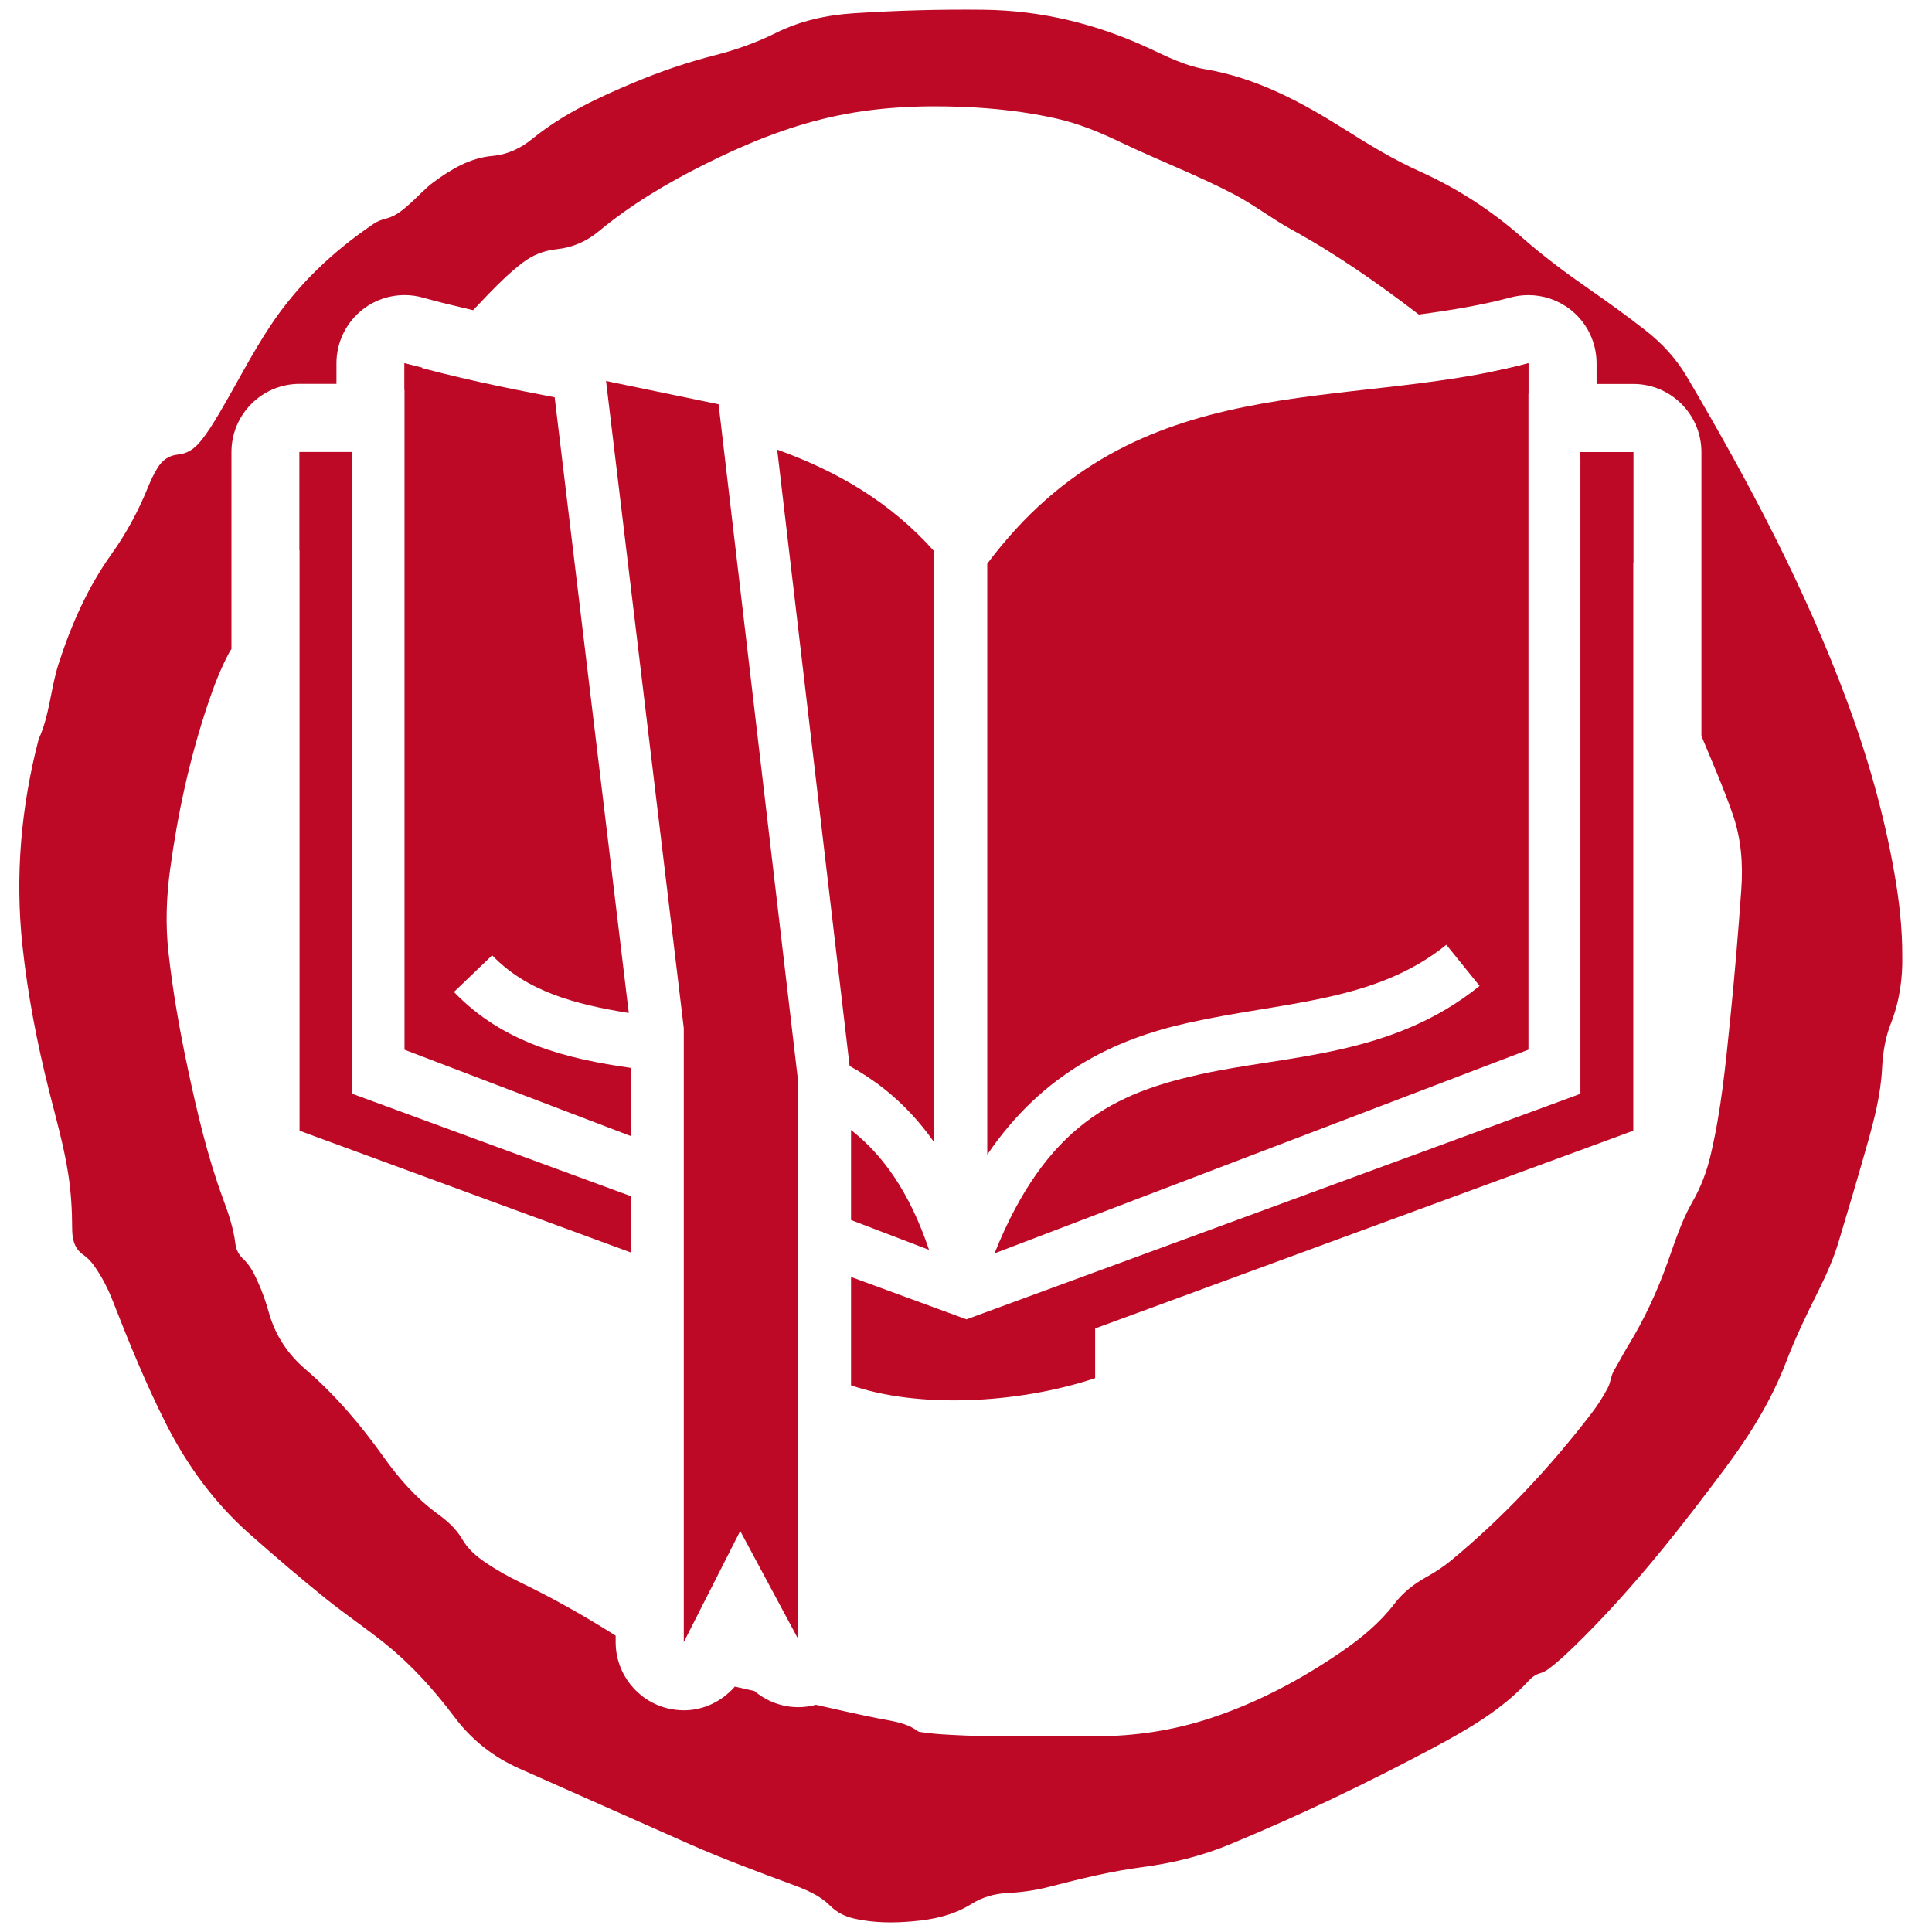
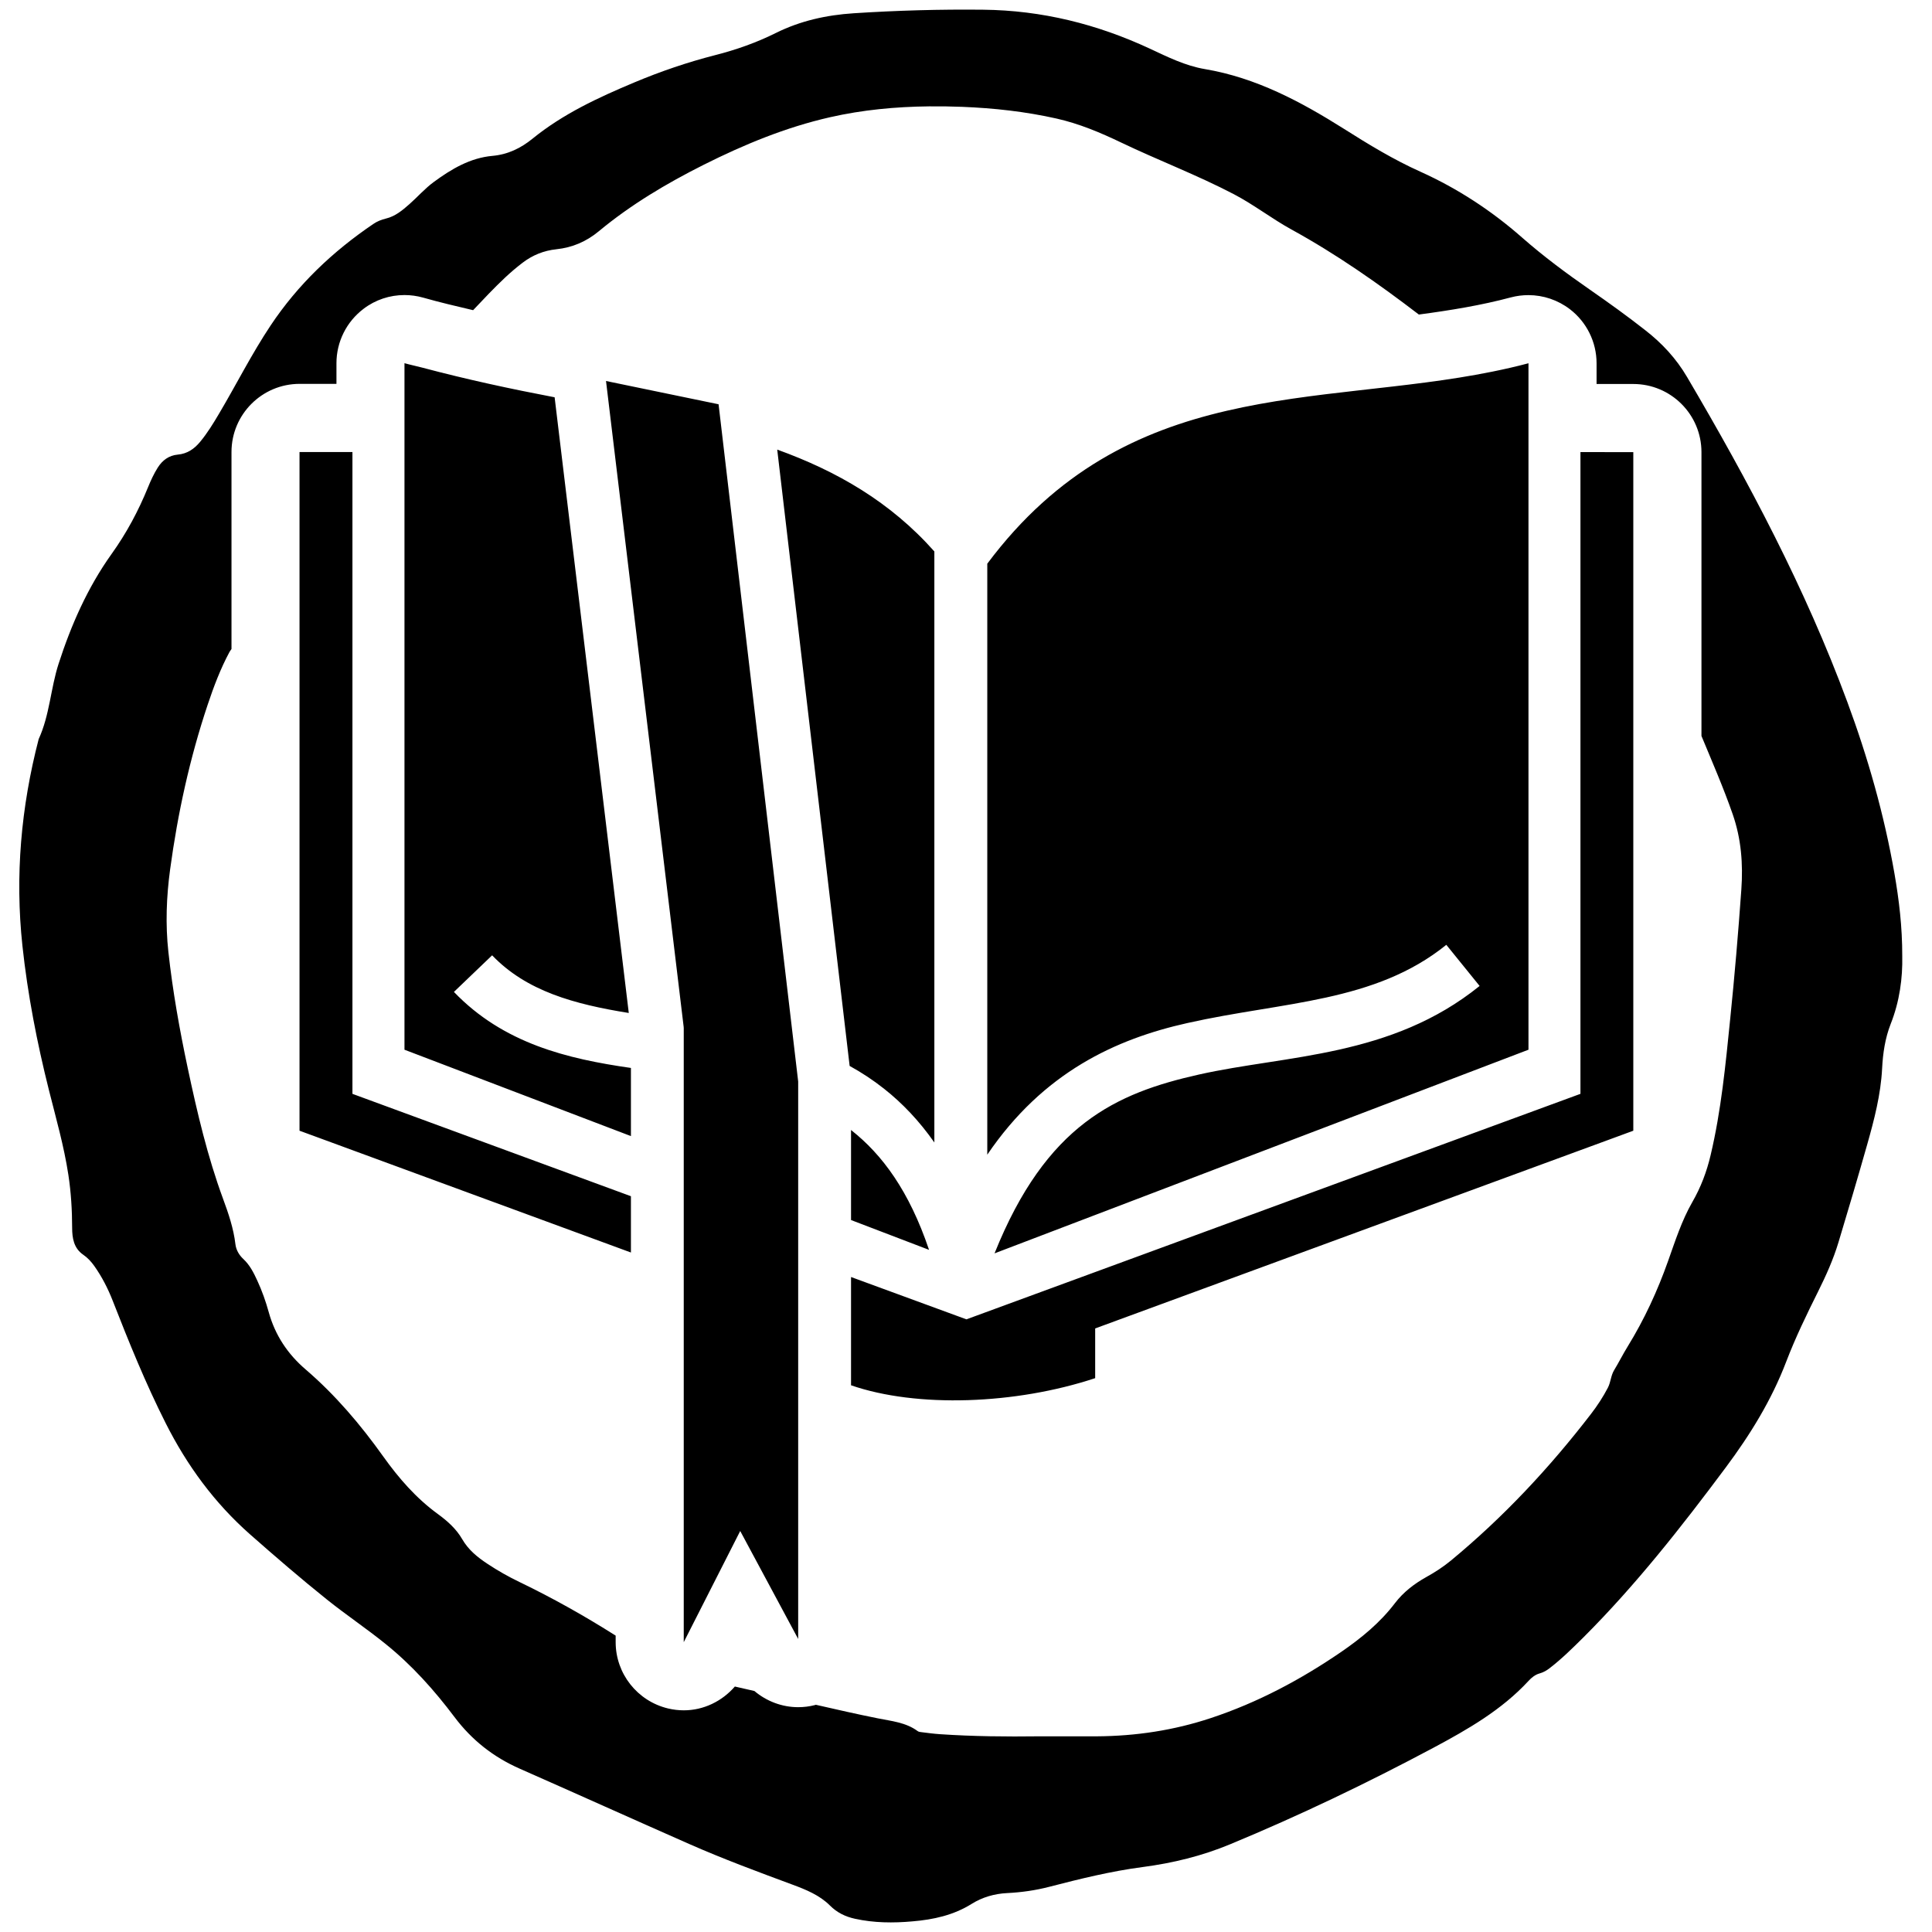
<svg xmlns="http://www.w3.org/2000/svg" version="1.1" id="Layer_1" x="0px" y="0px" width="56.693px" height="56.693px" viewBox="-7.087 -7.087 56.693 56.693" enable-background="new -7.087 -7.087 56.693 56.693" xml:space="preserve">
-   <path fill="#BD0926" d="M4.783,3.572v20.144l6.644,2.535v-2.001c-1.869-0.267-3.743-0.717-5.193-2.229l1.121-1.075  c1.009,1.053,2.411,1.435,4.009,1.692L9.189,4.571C7.748,4.296,6.27,3.994,4.783,3.572z M37.763,3.573  c-5.413,1.444-11.489,0.009-15.88,5.881v17.341c1.644-2.421,3.773-3.394,5.873-3.863c2.816-0.632,5.496-0.596,7.599-2.295  l0.976,1.207c-2.596,2.098-5.668,2.025-8.234,2.601c-2.434,0.545-4.482,1.464-6,5.247l15.667-5.977V3.573L37.763,3.573z   M10.697,4.093l2.276,18.947l0.005,0.047V41.1l1.656-3.262l1.7,3.169V24.65L13.999,4.776L10.697,4.093L10.697,4.093z M15.719,6.107  l2.125,18.086c0.347,0.191,0.686,0.412,1.012,0.67c0.536,0.423,1.031,0.943,1.474,1.575V9.094  C19.043,7.643,17.474,6.741,15.719,6.107L15.719,6.107z M1.703,6.177v19.915l0.508,0.188l9.216,3.387v-1.653L3.254,25.01V6.177  H1.703z M39.289,6.179V25.01l-18.016,6.618l-3.387-1.243v3.179c1.927,0.667,4.823,0.565,7.163-0.21v-1.459l15.283-5.615l0.508-0.188  V6.18L39.289,6.179L39.289,6.179z M17.886,26.072v2.642l2.289,0.875c-0.584-1.731-1.375-2.796-2.278-3.509  C17.893,26.076,17.89,26.074,17.886,26.072L17.886,26.072z" />
-   <g>
-     <path fill-rule="evenodd" clip-rule="evenodd" fill="#BD0926" d="M40.84,9.439V6.18h-1.551v0.157   C39.874,7.339,40.4,8.368,40.84,9.439z" />
-     <path fill-rule="evenodd" clip-rule="evenodd" fill="#BD0926" d="M5.192,3.842C5.23,3.794,5.271,3.75,5.31,3.703   c-0.176-0.047-0.35-0.082-0.526-0.132v0.795C4.919,4.192,5.053,4.015,5.192,3.842z" />
-     <path fill-rule="evenodd" clip-rule="evenodd" fill="#BD0926" d="M37.234,4.152c0.191,0.089,0.362,0.203,0.528,0.322v-0.9   c-0.351,0.094-0.704,0.174-1.06,0.246C36.874,3.94,37.043,4.062,37.234,4.152z" />
-     <path fill-rule="evenodd" clip-rule="evenodd" fill="#BD0926" d="M48.503,18.538c-0.301-1.719-0.776-3.392-1.381-5.026   c-1.235-3.34-2.9-6.471-4.704-9.535C42.1,3.435,41.686,2.987,41.19,2.601c-0.527-0.413-1.07-0.805-1.622-1.188   c-0.689-0.478-1.36-0.977-1.992-1.532c-0.896-0.788-1.89-1.436-2.982-1.929c-0.786-0.353-1.517-0.797-2.243-1.257   c-1.267-0.799-2.578-1.5-4.085-1.754c-0.57-0.096-1.09-0.358-1.61-0.601c-1.55-0.721-3.172-1.123-4.891-1.141   c-1.269-0.014-2.535,0.021-3.8,0.103c-0.799,0.052-1.565,0.219-2.289,0.579c-0.564,0.281-1.16,0.493-1.772,0.649   c-0.814,0.208-1.606,0.477-2.38,0.802c-1.056,0.443-2.09,0.923-2.988,1.653C8.2-2.742,7.821-2.553,7.364-2.512   C6.712-2.454,6.162-2.129,5.645-1.749c-0.264,0.193-0.477,0.441-0.72,0.655c-0.203,0.179-0.412,0.355-0.681,0.42   c-0.137,0.034-0.262,0.082-0.375,0.16c-1.19,0.806-2.216,1.777-3.015,2.977C0.299,3.295-0.148,4.188-0.657,5.047   C-0.827,5.335-1.001,5.62-1.216,5.879c-0.172,0.207-0.376,0.349-0.655,0.374c-0.261,0.024-0.453,0.166-0.59,0.385   c-0.114,0.181-0.203,0.375-0.283,0.571c-0.283,0.696-0.631,1.348-1.073,1.965c-0.699,0.979-1.182,2.076-1.551,3.218   c-0.234,0.725-0.261,1.506-0.584,2.209c-0.518,1.995-0.696,4.014-0.476,6.066c0.154,1.433,0.426,2.841,0.776,4.237   c0.207,0.823,0.443,1.642,0.571,2.482c0.079,0.519,0.11,1.036,0.111,1.559c0.001,0.297,0.045,0.592,0.32,0.784   c0.132,0.09,0.237,0.204,0.329,0.333c0.223,0.315,0.399,0.657,0.54,1.018c0.475,1.216,0.967,2.425,1.556,3.593   c0.625,1.24,1.427,2.34,2.475,3.265c0.739,0.651,1.485,1.294,2.254,1.91c0.563,0.451,1.164,0.854,1.725,1.308   c0.771,0.621,1.428,1.355,2.021,2.144c0.506,0.673,1.141,1.174,1.913,1.514c1.663,0.734,3.321,1.48,4.985,2.214   c0.99,0.436,2.004,0.812,3.019,1.188c0.395,0.146,0.796,0.311,1.097,0.612c0.214,0.214,0.457,0.328,0.739,0.39   c0.557,0.122,1.122,0.126,1.686,0.075c0.612-0.051,1.202-0.178,1.737-0.513c0.312-0.195,0.67-0.299,1.04-0.317   c0.419-0.021,0.832-0.078,1.236-0.183c0.905-0.234,1.814-0.458,2.742-0.579c0.883-0.116,1.739-0.326,2.56-0.667   c2.038-0.844,4.025-1.796,5.971-2.833c1.009-0.54,2.003-1.109,2.791-1.963c0.089-0.097,0.196-0.185,0.326-0.22   c0.111-0.031,0.204-0.085,0.293-0.154c0.355-0.273,0.673-0.589,0.99-0.903c1.541-1.54,2.882-3.248,4.18-4.99   c0.717-0.962,1.345-1.975,1.774-3.102c0.27-0.705,0.599-1.385,0.935-2.06c0.233-0.467,0.448-0.944,0.598-1.443   c0.288-0.954,0.57-1.909,0.842-2.868c0.207-0.73,0.398-1.466,0.437-2.229c0.023-0.45,0.089-0.891,0.252-1.307   c0.265-0.668,0.354-1.357,0.341-1.987C48.736,20.101,48.638,19.317,48.503,18.538z M44.01,19.018   c-0.09,1.268-0.196,2.534-0.325,3.799c-0.136,1.339-0.264,2.679-0.575,3.992c-0.114,0.485-0.287,0.945-0.539,1.381   c-0.31,0.542-0.501,1.139-0.709,1.724c-0.31,0.876-0.697,1.715-1.185,2.508c-0.141,0.229-0.26,0.471-0.398,0.699   c-0.097,0.16-0.099,0.35-0.184,0.513c-0.141,0.271-0.306,0.525-0.492,0.767c-1.217,1.582-2.573,3.033-4.115,4.307   c-0.225,0.185-0.466,0.342-0.721,0.483c-0.354,0.197-0.676,0.444-0.921,0.765c-0.437,0.574-0.983,1.024-1.571,1.428   c-1.19,0.815-2.454,1.489-3.832,1.945c-1.085,0.36-2.202,0.528-3.345,0.535c-0.565,0.002-1.129,0-1.695,0   c-0.968,0.012-1.934,0.003-2.899-0.062c-0.183-0.012-0.364-0.036-0.545-0.059c-0.04-0.005-0.087-0.009-0.117-0.032   c-0.35-0.259-0.771-0.294-1.178-0.377c-0.606-0.121-1.209-0.259-1.812-0.396c-0.01,0.002-0.019,0.007-0.029,0.01   c-0.162,0.041-0.326,0.061-0.488,0.061c-0.473,0-0.927-0.173-1.285-0.475c-0.191-0.043-0.382-0.087-0.573-0.13   c-0.379,0.435-0.919,0.697-1.497,0.697c-0.154,0-0.311-0.018-0.466-0.055c-0.9-0.216-1.535-1.021-1.535-1.945V40.91   c-0.911-0.577-1.847-1.105-2.82-1.574c-0.325-0.156-0.64-0.334-0.94-0.533c-0.294-0.194-0.56-0.407-0.743-0.725   c-0.174-0.301-0.438-0.536-0.717-0.739c-0.637-0.464-1.146-1.05-1.598-1.683c-0.668-0.937-1.407-1.809-2.284-2.562   c-0.525-0.45-0.892-1.005-1.077-1.674c-0.088-0.318-0.198-0.628-0.336-0.927c-0.106-0.23-0.219-0.455-0.411-0.634   c-0.124-0.115-0.21-0.266-0.231-0.437c-0.054-0.462-0.204-0.897-0.363-1.328c-0.46-1.248-0.761-2.538-1.037-3.834   c-0.24-1.13-0.441-2.265-0.567-3.413c-0.089-0.811-0.059-1.617,0.05-2.423c0.223-1.643,0.574-3.257,1.101-4.831   c0.178-0.533,0.378-1.058,0.646-1.555c0.015-0.028,0.037-0.053,0.053-0.081V6.177c0-1.104,0.896-2,2-2h1.081V3.572   c0-0.627,0.294-1.218,0.795-1.596C3.929,1.71,4.353,1.572,4.783,1.572c0.183,0,0.367,0.025,0.547,0.076   c0.486,0.139,0.977,0.251,1.466,0.367C7.104,1.69,7.41,1.364,7.738,1.056c0.163-0.153,0.333-0.298,0.511-0.434   c0.294-0.224,0.62-0.355,0.992-0.395c0.465-0.049,0.877-0.224,1.242-0.527c0.942-0.782,1.99-1.404,3.083-1.953   c1.183-0.593,2.402-1.098,3.698-1.393c1.278-0.291,2.578-0.357,3.884-0.306c0.932,0.037,1.855,0.139,2.768,0.344   c0.664,0.15,1.284,0.409,1.895,0.702c1.094,0.524,2.233,0.956,3.31,1.519c0.587,0.307,1.108,0.715,1.688,1.034   c1.321,0.725,2.548,1.585,3.738,2.496c0.931-0.124,1.833-0.271,2.7-0.503c0.17-0.045,0.344-0.067,0.516-0.067   c0.436,0,0.865,0.143,1.219,0.414c0.492,0.378,0.781,0.964,0.781,1.586V4.18h1.077c1.104,0,2,0.896,2,2v8.328   c0.315,0.761,0.646,1.516,0.917,2.295C44.008,17.524,44.064,18.263,44.01,19.018z" />
-     <path fill-rule="evenodd" clip-rule="evenodd" fill="#BD0926" d="M2.206,8.273c0.314-0.617,0.673-1.204,1.048-1.78V6.177H1.703   v2.89C1.893,8.816,2.063,8.552,2.206,8.273z" />
-   </g>
+   <defs id="defs19">
+ 	
+ 	
+ 	
+ 	
+ 	
+ </defs>
+   <path d="M 28.852 0.285 C 27.583 0.271 26.318 0.307 25.053 0.389 C 24.254 0.441 23.488 0.609 22.764 0.969 C 22.2 1.25 21.602 1.461 20.99 1.617 C 20.176 1.825 19.385 2.095 18.611 2.42 C 17.555 2.863 16.521 3.342 15.623 4.072 C 15.287 4.345 14.908 4.533 14.451 4.574 C 13.799 4.632 13.249 4.958 12.732 5.338 C 12.468 5.531 12.255 5.778 12.012 5.992 C 11.809 6.171 11.599 6.347 11.33 6.412 C 11.193 6.446 11.068 6.494 10.955 6.572 C 9.765 7.378 8.74 8.351 7.941 9.551 C 7.386 10.383 6.939 11.276 6.43 12.135 C 6.26 12.423 6.086 12.708 5.871 12.967 C 5.699 13.174 5.496 13.315 5.217 13.34 C 4.956 13.364 4.764 13.506 4.627 13.725 C 4.513 13.906 4.424 14.101 4.344 14.297 C 4.061 14.993 3.712 15.645 3.27 16.262 C 2.571 17.241 2.088 18.337 1.719 19.479 C 1.485 20.204 1.458 20.985 1.135 21.688 C 0.617 23.683 0.438 25.702 0.658 27.754 C 0.812 29.187 1.086 30.594 1.436 31.99 C 1.643 32.813 1.878 33.633 2.006 34.473 C 2.085 34.992 2.116 35.508 2.117 36.031 C 2.118 36.328 2.163 36.624 2.438 36.816 C 2.57 36.906 2.674 37.019 2.766 37.148 C 2.989 37.463 3.166 37.807 3.307 38.168 C 3.782 39.384 4.272 40.592 4.861 41.76 C 5.486 43 6.29 44.1 7.338 45.025 C 8.077 45.676 8.823 46.32 9.592 46.936 C 10.155 47.387 10.755 47.788 11.316 48.242 C 12.087 48.863 12.745 49.598 13.338 50.387 C 13.844 51.06 14.478 51.56 15.25 51.9 C 16.913 52.634 18.57 53.381 20.234 54.115 C 21.224 54.551 22.239 54.927 23.254 55.303 C 23.649 55.449 24.051 55.613 24.352 55.914 C 24.566 56.128 24.808 56.243 25.09 56.305 C 25.647 56.427 26.211 56.432 26.775 56.381 C 27.387 56.33 27.979 56.202 28.514 55.867 C 28.826 55.672 29.183 55.569 29.553 55.551 C 29.972 55.53 30.385 55.472 30.789 55.367 C 31.694 55.133 32.603 54.908 33.531 54.787 C 34.414 54.671 35.271 54.462 36.092 54.121 C 38.13 53.277 40.117 52.324 42.062 51.287 C 43.072 50.747 44.066 50.178 44.854 49.324 C 44.943 49.227 45.05 49.14 45.18 49.105 C 45.291 49.074 45.384 49.02 45.473 48.951 C 45.828 48.678 46.146 48.363 46.463 48.049 C 48.004 46.509 49.345 44.801 50.643 43.059 C 51.36 42.097 51.987 41.082 52.416 39.955 C 52.686 39.25 53.016 38.571 53.352 37.896 C 53.585 37.429 53.799 36.952 53.949 36.453 C 54.237 35.499 54.519 34.545 54.791 33.586 C 54.998 32.856 55.19 32.118 55.229 31.355 C 55.252 30.905 55.317 30.465 55.48 30.049 C 55.745 29.381 55.833 28.692 55.82 28.062 C 55.822 27.189 55.725 26.404 55.59 25.625 C 55.289 23.906 54.814 22.234 54.209 20.6 C 52.974 17.26 51.31 14.128 49.506 11.064 C 49.188 10.522 48.773 10.073 48.277 9.688 C 47.75 9.274 47.206 8.883 46.654 8.5 C 45.965 8.022 45.294 7.524 44.662 6.969 C 43.766 6.181 42.774 5.532 41.682 5.039 C 40.896 4.686 40.163 4.241 39.438 3.781 C 38.17 2.982 36.861 2.281 35.354 2.027 C 34.784 1.931 34.262 1.671 33.742 1.428 C 32.192 0.707 30.571 0.303 28.852 0.285 z M 27.258 3.121 C 27.583 3.118 27.908 3.122 28.234 3.135 C 29.166 3.172 30.091 3.274 31.004 3.479 C 31.668 3.629 32.287 3.889 32.898 4.182 C 33.992 4.706 35.13 5.136 36.207 5.699 C 36.794 6.006 37.316 6.415 37.896 6.734 C 39.217 7.459 40.445 8.319 41.635 9.23 C 42.566 9.106 43.467 8.959 44.334 8.727 C 44.504 8.682 44.678 8.66 44.85 8.66 C 45.286 8.66 45.714 8.803 46.068 9.074 C 46.56 9.452 46.85 10.038 46.85 10.66 L 46.85 11.268 L 47.928 11.268 C 49.032 11.268 49.928 12.164 49.928 13.268 L 49.928 21.596 C 50.243 22.357 50.573 23.112 50.844 23.891 C 51.095 24.612 51.152 25.35 51.098 26.105 C 51.008 27.373 50.9 28.639 50.771 29.904 C 50.635 31.243 50.508 32.583 50.197 33.896 C 50.083 34.381 49.91 34.841 49.658 35.277 C 49.348 35.819 49.157 36.417 48.949 37.002 C 48.639 37.878 48.252 38.717 47.764 39.51 C 47.623 39.739 47.503 39.979 47.365 40.207 C 47.268 40.367 47.267 40.558 47.182 40.721 C 47.041 40.992 46.875 41.246 46.689 41.488 C 45.472 43.07 44.116 44.521 42.574 45.795 C 42.349 45.98 42.109 46.136 41.854 46.277 C 41.5 46.474 41.179 46.722 40.934 47.043 C 40.497 47.617 39.949 48.067 39.361 48.471 C 38.171 49.286 36.907 49.96 35.529 50.416 C 34.444 50.776 33.329 50.944 32.186 50.951 C 31.621 50.953 31.056 50.951 30.49 50.951 C 29.522 50.963 28.557 50.954 27.592 50.889 C 27.409 50.877 27.228 50.853 27.047 50.83 C 27.007 50.825 26.96 50.822 26.93 50.799 C 26.58 50.54 26.159 50.505 25.752 50.422 C 25.146 50.301 24.542 50.162 23.939 50.025 C 23.929 50.027 23.92 50.032 23.91 50.035 C 23.748 50.076 23.584 50.096 23.422 50.096 C 22.949 50.096 22.495 49.923 22.137 49.621 C 21.946 49.578 21.755 49.533 21.564 49.49 C 21.185 49.925 20.644 50.188 20.066 50.188 C 19.912 50.188 19.757 50.17 19.602 50.133 C 18.702 49.917 18.066 49.111 18.066 48.188 L 18.066 47.996 C 17.155 47.419 16.219 46.893 15.246 46.424 C 14.921 46.268 14.607 46.09 14.307 45.891 C 14.013 45.697 13.745 45.482 13.562 45.164 C 13.389 44.863 13.125 44.629 12.846 44.426 C 12.209 43.962 11.7 43.375 11.248 42.742 C 10.58 41.805 9.842 40.935 8.965 40.182 C 8.44 39.732 8.072 39.177 7.887 38.508 C 7.799 38.19 7.689 37.879 7.551 37.58 C 7.445 37.35 7.333 37.124 7.141 36.945 C 7.017 36.83 6.929 36.681 6.908 36.51 C 6.854 36.048 6.706 35.613 6.547 35.182 C 6.087 33.934 5.786 32.644 5.51 31.348 C 5.27 30.218 5.067 29.082 4.941 27.934 C 4.852 27.123 4.883 26.318 4.992 25.512 C 5.215 23.869 5.567 22.254 6.094 20.68 C 6.272 20.147 6.47 19.622 6.738 19.125 C 6.753 19.097 6.777 19.073 6.793 19.045 L 6.793 13.264 C 6.793 12.16 7.689 11.264 8.793 11.264 L 9.873 11.264 L 9.873 10.658 C 9.873 10.031 10.167 9.441 10.668 9.062 C 11.016 8.796 11.439 8.658 11.869 8.658 C 12.052 8.658 12.238 8.683 12.418 8.734 C 12.904 8.873 13.394 8.986 13.883 9.102 C 14.191 8.777 14.496 8.451 14.824 8.143 C 14.987 7.99 15.158 7.845 15.336 7.709 C 15.63 7.485 15.956 7.354 16.328 7.314 C 16.793 7.265 17.205 7.09 17.57 6.787 C 18.512 6.005 19.559 5.383 20.652 4.834 C 21.835 4.241 23.056 3.736 24.352 3.441 C 25.31 3.223 26.281 3.132 27.258 3.121 z M 11.869 10.658 L 11.869 30.803 L 18.514 33.338 L 18.514 31.338 C 16.645 31.071 14.77 30.619 13.32 29.107 L 14.441 28.033 C 15.45 29.086 16.853 29.468 18.451 29.725 L 16.275 11.658 C 15.005 11.416 13.705 11.137 12.396 10.789 C 12.22 10.742 12.047 10.708 11.871 10.658 C 11.871 10.658 11.869 10.658 11.869 10.658 z M 44.85 10.66 C 44.499 10.754 44.144 10.834 43.789 10.906 C 38.656 11.947 33.077 11.05 28.971 16.541 L 28.971 33.883 C 30.615 31.462 32.744 30.489 34.844 30.02 C 37.66 29.388 40.338 29.424 42.441 27.725 L 43.418 28.932 C 40.822 31.03 37.75 30.955 35.184 31.531 C 32.75 32.076 30.702 32.996 29.184 36.779 L 44.852 30.803 L 44.852 10.66 L 44.85 10.66 z M 17.783 11.18 L 20.061 30.127 L 20.064 30.174 L 20.064 48.188 L 21.721 44.926 L 23.422 48.094 L 23.422 31.736 L 21.086 11.863 L 17.783 11.18 z M 22.807 13.193 L 24.932 31.279 C 25.279 31.47 25.617 31.691 25.943 31.949 C 26.479 32.372 26.975 32.893 27.418 33.525 L 27.418 16.182 C 26.131 14.731 24.562 13.827 22.807 13.193 z M 8.789 13.264 L 8.789 16.154 L 8.789 33.18 L 9.299 33.367 L 18.514 36.754 L 18.514 35.102 L 10.342 32.098 L 10.342 13.58 L 10.342 13.264 L 8.789 13.264 z M 46.377 13.266 L 46.377 13.268 L 46.377 13.424 L 46.377 32.098 L 28.359 38.715 L 24.973 37.473 L 24.973 40.65 C 26.9 41.317 29.797 41.216 32.137 40.441 L 32.137 38.982 L 47.42 33.367 L 47.928 33.18 L 47.928 16.525 L 47.928 13.268 L 46.377 13.266 z M 24.973 33.158 L 24.973 35.801 L 27.262 36.676 C 26.678 34.945 25.887 33.881 24.984 33.168 C 24.98 33.164 24.977 33.16 24.973 33.158 z " transform="translate(-7.087,-7.087)" id="path2" />
</svg>
